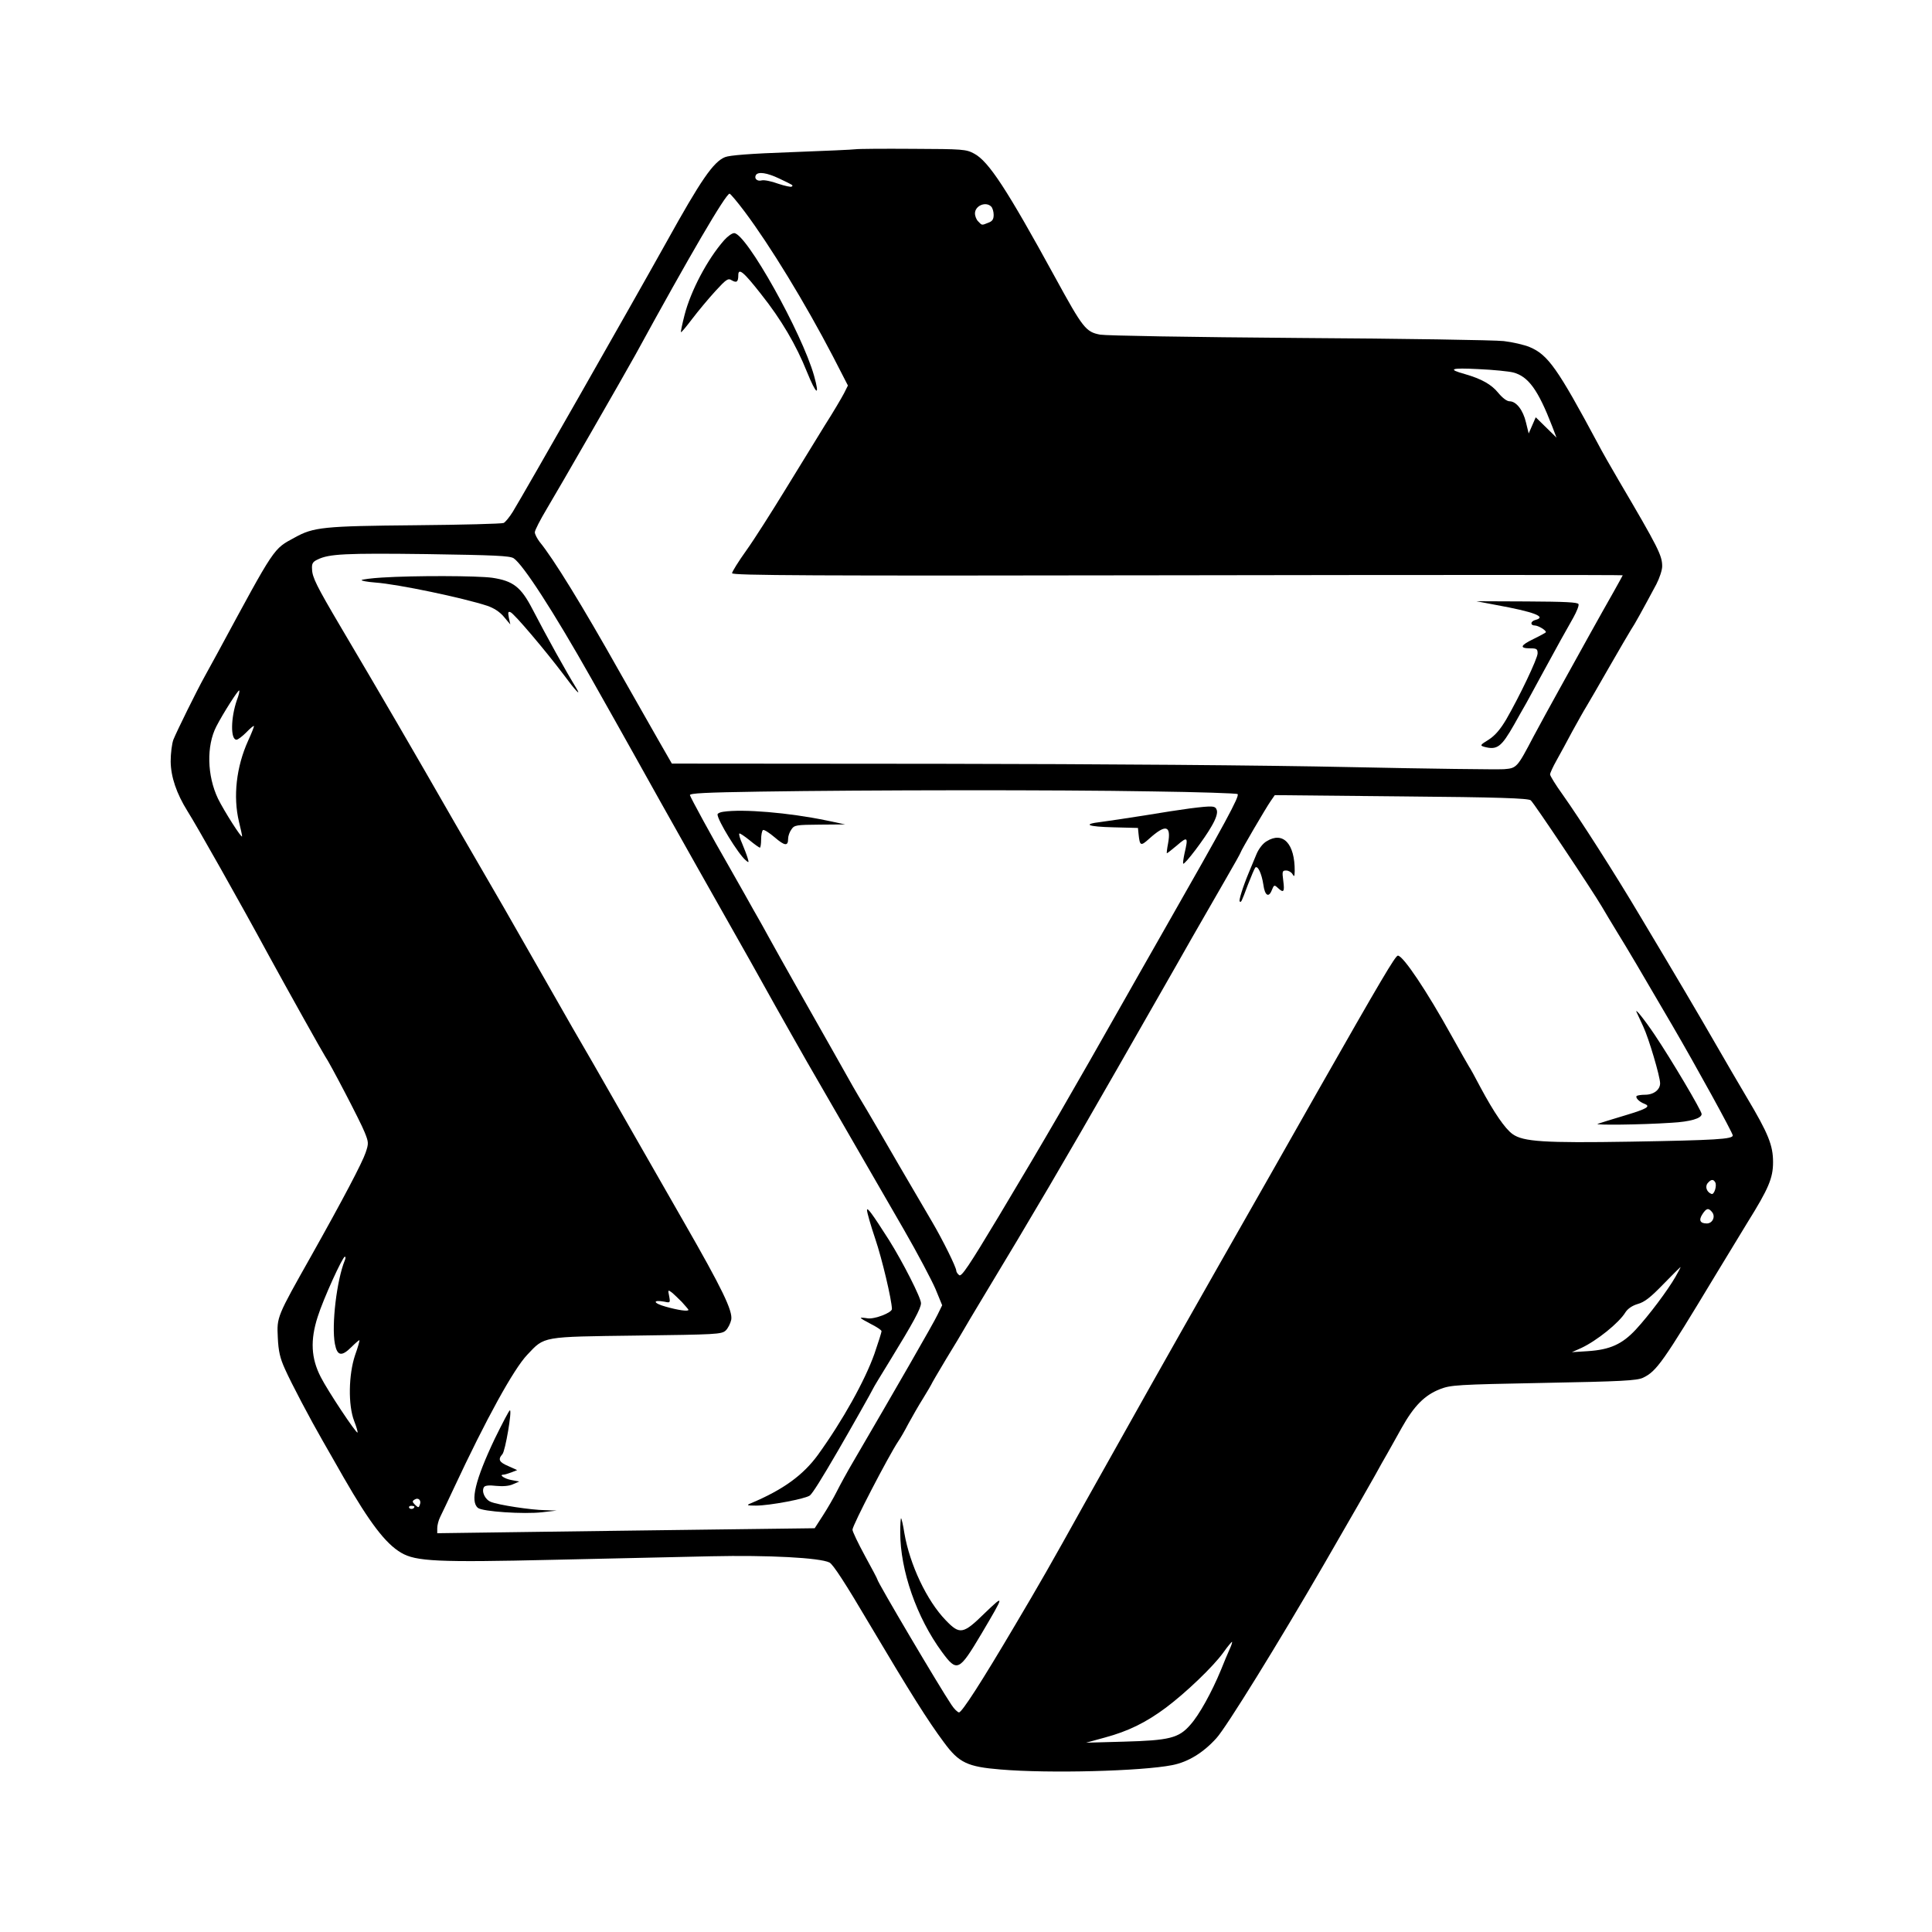
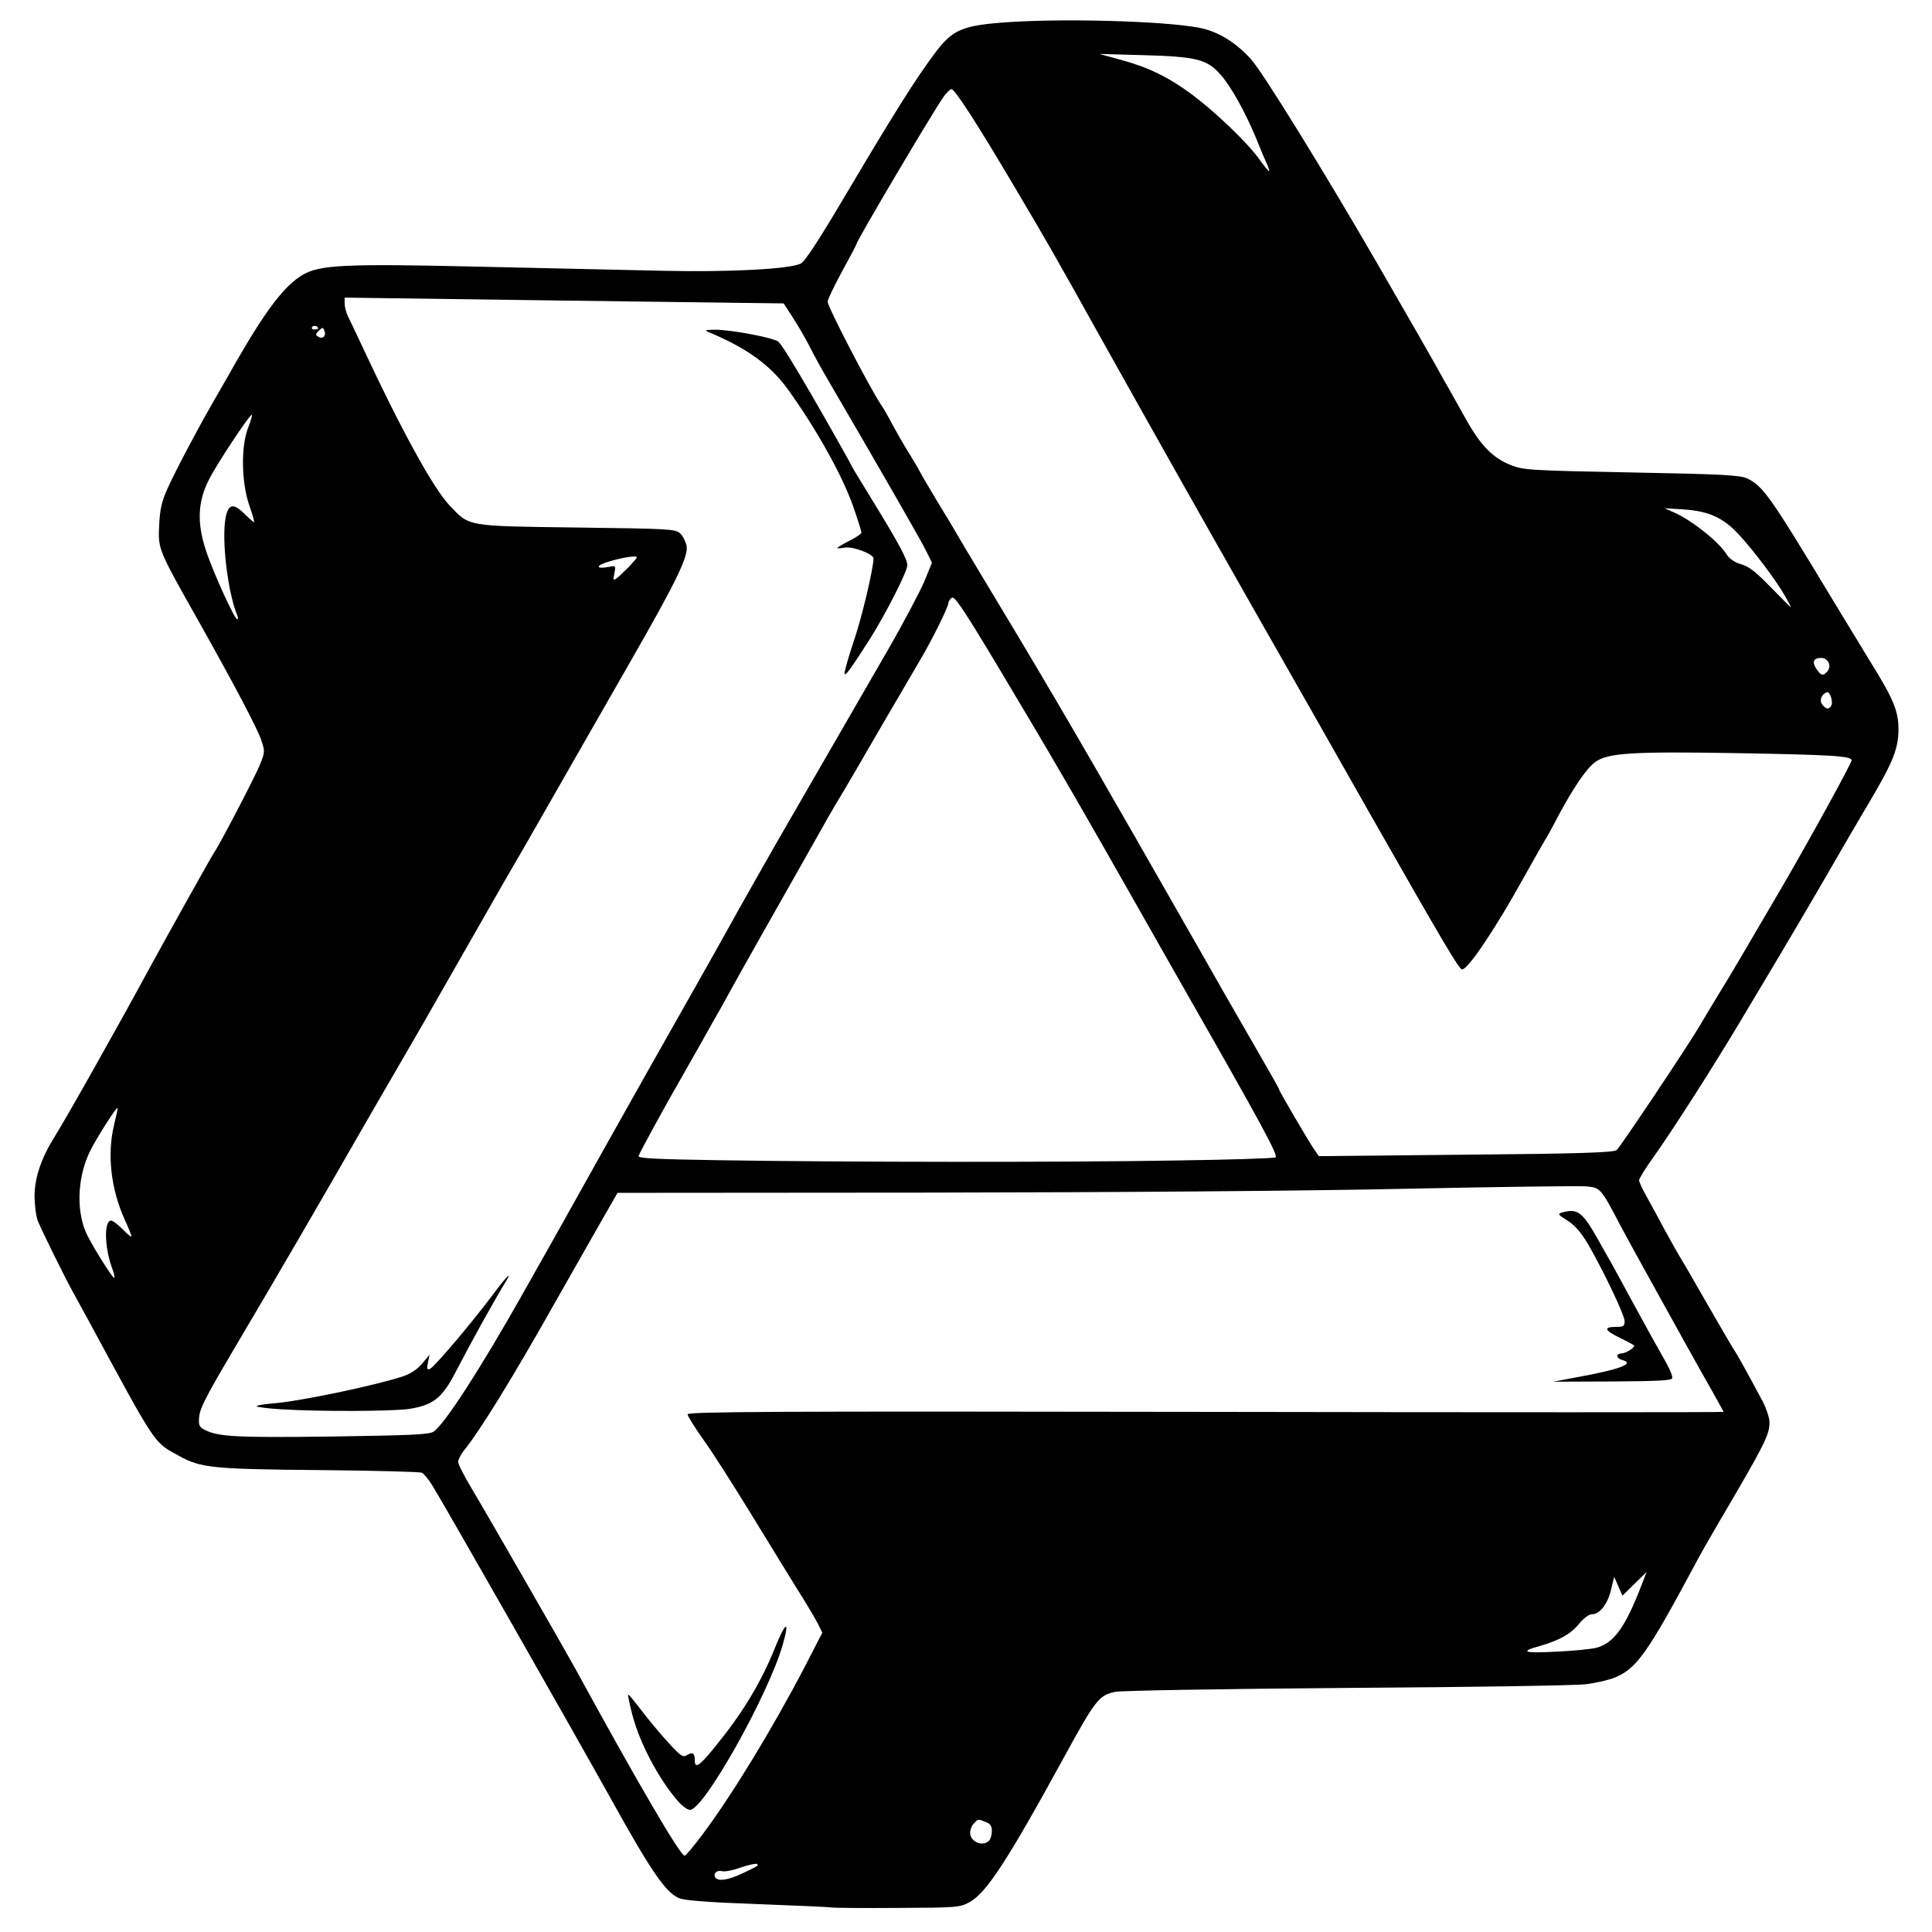
- <svg xmlns="http://www.w3.org/2000/svg" width="500" height="500" preserveAspectRatio="xMidYMid meet" version="1.0">
-   <g>
-     <g id="svg_1" fill="#000000" transform="translate(189.647 614.833) scale(0.053731 -0.053731)">
-       <path id="svg_2" d="m591.46,10723.938c-11,-2 -150,-8 -308,-14c-199,-7 -299,-15 -321,-24c-56,-23 -115,-108 -283,-411c-183,-328 -684,-1207 -739,-1297c-16,-26 -36,-50 -44,-54c-8,-4 -199,-9 -425,-11c-443,-4 -491,-9 -581,-59c-105,-57 -92,-38 -371,-554c-20,-36 -48,-88 -63,-115c-39,-70 -134,-263 -151,-305c-7,-19 -13,-66 -13,-105c1,-74 28,-154 81,-239c42,-66 249,-432 392,-696c89,-163 263,-474 271,-485c20,-27 172,-318 190,-365c20,-49 20,-55 5,-99c-16,-48 -109,-225 -263,-499c-164,-291 -165,-292 -160,-391c3,-67 11,-100 34,-151c31,-70 123,-244 184,-350c20,-36 66,-114 100,-175c125,-217 201,-317 276,-361c71,-42 176,-47 734,-34c272,6 614,14 760,17c275,6 522,-7 569,-30c17,-8 78,-102 193,-297c196,-330 280,-464 359,-570c72,-98 113,-117 272,-130c235,-20 681,-8 827,21c77,15 150,60 213,130c47,51 299,459 519,839c152,263 208,361 244,425c21,39 48,86 59,105c11,20 43,76 70,125c60,107 111,158 185,187c52,20 79,22 499,30c375,7 450,11 479,25c65,31 96,75 348,493c58,96 128,211 155,255c101,162 123,213 123,290c0,81 -22,137 -127,313c-35,59 -101,172 -147,252c-84,146 -193,331 -369,625c-115,194 -287,463 -370,580c-34,47 -61,91 -61,98c0,6 14,37 31,67c17,30 51,93 76,140c26,47 56,101 68,120c12,19 61,105 110,190c49,85 96,166 105,180c16,23 54,92 122,219c15,29 28,68 28,86c0,52 -17,87 -210,415c-37,63 -82,142 -99,175c-195,364 -241,429 -329,466c-26,11 -82,24 -125,29c-43,5 -486,12 -985,15c-530,4 -929,11 -959,16c-69,13 -83,31 -217,276c-232,424 -320,559 -390,596c-39,21 -54,22 -296,23c-140,1 -264,0 -275,-2zm-368,-141c71,-34 68,-32 60,-39c-3,-3 -32,3 -65,14c-32,12 -68,19 -79,16c-22,-6 -38,9 -28,26c11,17 53,11 112,-17zm-166,-160c122,-163 290,-438 425,-697l72,-140l-19,-38c-11,-21 -52,-91 -93,-155c-40,-65 -126,-205 -191,-311c-65,-106 -148,-237 -186,-290c-38,-53 -69,-103 -69,-110c0,-11 366,-13 2145,-10c1180,2 2145,2 2145,0c0,-1 -20,-37 -44,-80c-24,-42 -78,-138 -119,-212c-41,-74 -106,-191 -144,-260c-38,-69 -94,-170 -123,-225c-79,-151 -81,-152 -142,-157c-29,-2 -361,2 -738,10c-414,9 -1197,15 -1978,16l-1292,1l-66,115c-36,63 -118,207 -182,320c-185,329 -323,553 -389,633c-12,16 -23,37 -23,46c0,10 26,60 57,112c53,88 379,655 428,744c260,476 435,775 453,775c4,0 37,-39 73,-87zm1187,25c7,-7 12,-25 12,-40c0,-21 -6,-31 -26,-38c-32,-13 -30,-13 -48,6c-9,8 -16,26 -16,39c0,37 52,59 78,33zm2514,-799c73,-19 120,-83 188,-259l21,-55l-50,49l-50,49l-17,-39l-17,-39l-13,53c-14,60 -47,102 -79,102c-13,0 -34,16 -54,40c-33,41 -81,68 -161,91c-87,24 -68,31 65,24c72,-3 147,-11 167,-16zm-4814,-895c45,-30 190,-253 374,-579c95,-168 143,-254 208,-370c93,-167 148,-265 300,-535c258,-456 303,-536 380,-675c43,-77 111,-196 150,-265c112,-194 331,-573 466,-807c67,-116 136,-247 154,-289l32,-78l-22,-45c-18,-39 -210,-372 -405,-706c-29,-49 -65,-115 -80,-145c-15,-30 -45,-82 -67,-116l-40,-62l-471,-6c-260,-3 -669,-9 -909,-12l-438,-6l0,24c0,14 6,38 14,54c8,16 38,79 66,139c155,332 288,574 354,643c84,89 67,86 527,92c381,5 408,6 428,24c11,10 23,34 27,52c8,43 -44,150 -227,469c-133,233 -358,625 -389,680c-9,17 -77,134 -150,260c-72,127 -179,313 -237,415c-58,102 -129,226 -158,275c-29,50 -104,180 -168,290c-207,361 -352,610 -553,950c-115,195 -136,237 -137,276c-2,27 3,36 27,47c55,27 132,31 526,26c325,-5 399,-8 418,-20zm-1333,-683c-30,-87 -31,-191 -2,-191c7,0 28,16 47,35c18,19 35,33 37,31c2,-1 -11,-34 -28,-71c-57,-126 -73,-269 -44,-390c8,-33 15,-64 15,-70c0,-15 -87,122 -116,181c-53,111 -56,255 -8,348c33,64 106,178 110,173c3,-2 -2,-23 -11,-46zm4407,-440c223,-3 409,-9 413,-13c10,-10 -57,-134 -356,-658c-89,-157 -170,-298 -179,-315c-272,-480 -381,-669 -617,-1063c-143,-238 -178,-290 -189,-281c-8,6 -14,16 -14,21c0,17 -65,148 -116,235c-27,46 -98,167 -158,270c-60,104 -130,224 -156,268c-27,44 -57,96 -68,115c-21,38 -149,264 -277,490c-45,80 -102,181 -126,225c-24,44 -48,87 -54,97c-5,9 -34,59 -62,110c-29,51 -66,116 -81,143c-77,133 -182,326 -185,338c-1,9 74,13 338,17c513,8 1430,9 1887,1zm1825,-43c15,-12 298,-436 343,-513c13,-22 46,-78 75,-125c50,-81 102,-169 266,-450c112,-192 289,-514 289,-526c0,-18 -82,-23 -490,-30c-420,-7 -519,0 -570,36c-37,26 -90,104 -155,225c-26,50 -51,95 -55,100c-4,6 -42,73 -85,150c-119,215 -233,385 -258,385c-12,0 -80,-115 -390,-660c-101,-179 -315,-555 -475,-836c-259,-456 -398,-703 -642,-1139c-169,-304 -219,-391 -337,-590c-163,-276 -256,-420 -270,-420c-6,0 -23,16 -36,36c-58,86 -357,592 -357,604c0,3 -27,54 -60,114c-33,61 -60,117 -60,126c0,21 173,354 220,425c10,14 32,52 49,85c18,33 50,89 72,124c21,34 39,65 39,66c0,2 32,57 71,122c40,65 77,127 83,138c6,11 47,80 91,153c244,404 395,661 653,1112c140,245 266,465 280,490c25,45 104,183 240,419c40,69 72,126 72,129c0,6 121,213 144,246l20,29l609,-6c470,-4 612,-9 624,-19zm888,-1839c10,-15 -4,-61 -17,-57c-23,8 -33,35 -19,52c16,19 27,20 36,5zm-15,-144c18,-21 3,-55 -25,-55c-33,0 -40,16 -21,45c19,29 29,31 46,10zm-6585,-232c-39,-95 -65,-312 -48,-403c11,-58 32,-63 80,-15c19,19 37,34 38,33c2,-2 -7,-34 -21,-73c-31,-93 -34,-240 -4,-317c11,-28 18,-53 16,-55c-6,-6 -143,200 -177,267c-47,91 -51,178 -15,290c27,86 120,290 131,290c4,0 4,-8 0,-17zm6409,-80c-38,-66 -128,-186 -191,-254c-66,-71 -125,-97 -230,-104l-78,-5l45,20c75,35 182,121 213,172c11,17 32,32 59,40c33,9 62,32 123,95c44,45 82,83 83,83c2,0 -9,-21 -24,-47zm-4786,-121c17,-19 32,-36 32,-38c0,-9 -49,-2 -109,15c-62,17 -66,35 -6,24c27,-6 28,-5 22,27c-6,30 -6,31 11,19c9,-7 32,-29 50,-47zm-1262,-977c-5,-15 -7,-15 -23,0c-14,14 -14,18 -2,25c18,12 34,-4 25,-25zm-26,-9c0,-11 -19,-15 -25,-6c-3,5 1,10 9,10c9,0 16,-2 16,-4zm3926,-688c-8,-18 -27,-62 -41,-98c-45,-109 -105,-217 -147,-264c-56,-65 -101,-76 -323,-82l-180,-5l91,25c111,30 196,71 294,144c96,72 226,196 276,265c21,30 41,53 42,52c2,-2 -3,-18 -12,-37z" />
-       <path id="svg_3" d="m-41.54,10285.938c-81,-92 -161,-244 -191,-361c-11,-43 -19,-81 -17,-82c2,-2 26,27 54,64c29,38 78,97 111,133c53,58 62,64 79,53c24,-14 32,-8 32,24c0,38 26,16 109,-90c98,-123 170,-246 222,-376c45,-111 63,-121 34,-18c-58,206 -327,687 -385,687c-10,0 -31,-15 -48,-34z" />
-       <path id="svg_4" d="m3676.46,8528.938c181,-33 246,-57 190,-72c-25,-6 -27,-27 -2,-27c16,-1 52,-22 52,-32c0,-2 -27,-17 -60,-33c-64,-31 -69,-45 -14,-45c29,0 34,-3 34,-24c0,-25 -87,-207 -151,-318c-29,-49 -54,-78 -85,-98c-41,-25 -42,-28 -22,-34c63,-17 83,-2 145,107c21,38 43,76 48,85c6,9 44,80 86,157c84,154 106,194 151,273c16,29 28,58 25,65c-3,9 -63,12 -248,13l-244,1l95,-18z" />
-       <path id="svg_5" d="m-1690.54,8660.938c-50,-3 -94,-9 -97,-12c-4,-3 26,-9 66,-12c110,-8 423,-74 539,-112c32,-11 60,-29 80,-53l31,-37l-7,32c-5,27 -4,32 8,27c17,-6 167,-183 256,-301c56,-76 87,-109 61,-65c-51,83 -143,249 -212,382c-55,106 -93,135 -193,150c-73,10 -374,11 -532,1z" />
-       <path id="svg_6" d="m646.46,5613.938c0,-11 18,-74 40,-139c32,-94 79,-292 80,-337c0,-18 -84,-50 -117,-45c-18,3 -33,4 -33,2c0,-3 23,-16 50,-30c28,-14 50,-29 50,-34c0,-5 -15,-53 -34,-108c-46,-130 -153,-322 -272,-487c-72,-99 -169,-169 -324,-234c-22,-9 -19,-11 25,-11c66,0 240,33 260,49c14,12 56,79 135,215c57,98 170,298 170,301c0,2 37,63 82,136c111,181 148,249 148,274c0,26 -87,197 -154,304c-81,127 -106,161 -106,144z" />
-       <path id="svg_7" d="m-1146.54,4512.938c-94,-198 -119,-302 -81,-333c21,-18 221,-31 309,-21l70,8l-55,2c-69,1 -226,25 -262,40c-28,11 -46,50 -33,71c5,8 25,10 59,6c32,-3 62,-1 81,8l30,13l-37,7c-34,6 -63,26 -39,26c5,0 22,5 38,11l28,11l-42,19c-45,19 -52,32 -29,58c14,16 47,211 36,211c-4,0 -36,-62 -73,-137z" />
-       <path id="svg_8" d="m2201.46,7548.938c-38,-5 -137,-20 -220,-34c-82,-13 -176,-27 -207,-31c-94,-11 -66,-23 60,-26l117,-3l3,-30c6,-57 10,-59 51,-22c80,72 107,65 91,-23c-5,-25 -7,-46 -6,-47c1,-1 23,16 49,38c52,45 55,41 36,-40c-5,-24 -8,-45 -6,-48c7,-6 103,120 137,181c21,36 29,62 25,76c-7,22 -17,23 -130,9z" />
-       <path id="svg_9" d="m-45.54,7532.938c-16,-2 -28,-8 -28,-13c0,-28 100,-191 135,-220c16,-14 17,-13 10,10c-4,14 -16,45 -26,69c-11,24 -17,46 -14,49c2,3 24,-12 49,-32c24,-20 47,-36 50,-36c3,0 6,18 6,39c0,22 4,42 9,46c5,3 30,-13 56,-35c49,-42 65,-44 65,-7c0,13 7,33 16,45c14,21 23,22 137,23l122,1l-90,19c-183,38 -403,56 -497,42z" />
-       <path id="svg_10" d="m2571.46,7390.938c-18,-10 -38,-36 -49,-62c-10,-24 -27,-64 -37,-89c-28,-67 -49,-134 -44,-139c7,-6 8,-4 39,79c16,41 32,79 36,84c12,12 31,-29 39,-82c7,-53 26,-65 41,-26c10,25 12,26 29,10c28,-26 33,-19 26,34c-6,46 -5,50 14,50c11,0 25,-8 30,-17c9,-15 10,-13 11,14c1,132 -56,193 -135,144z" />
-       <path id="svg_11" d="m4354.46,6564.938c5,-11 19,-41 31,-67c26,-55 81,-240 81,-273c0,-31 -31,-55 -72,-55c-19,0 -37,-3 -41,-6c-7,-8 12,-28 36,-37c34,-13 16,-24 -90,-56c-60,-18 -119,-36 -133,-41c-24,-7 206,-5 355,5c90,5 145,21 145,42c0,16 -145,261 -227,383c-49,73 -100,136 -85,105z" />
-       <path id="svg_12" d="m806.46,4061.938c0,-183 79,-410 201,-576c73,-99 82,-94 191,89c111,188 112,191 15,98c-104,-102 -120,-105 -188,-34c-91,94 -173,268 -199,419c-6,40 -14,72 -16,72c-2,0 -4,-31 -4,-68z" />
+ <svg xmlns="http://www.w3.org/2000/svg" viewBox="0 0 80 80" fill="currentColor" style="width: 100%; height: 100%;">
+   <g transform="scale(0.01)">
+     <g fill="currentColor" id="svg_1">
+       <path d="m3442.08,7898.324c-11,-2 -150,-8 -308,-14c-199,-7 -299,-15 -321,-24c-56,-23 -115,-108 -283,-411c-183,-328 -684,-1207 -739,-1297c-16,-26 -36,-50 -44,-54c-8,-4 -199,-9 -425,-11c-443,-4 -491,-9 -581,-59c-105,-57 -92,-38 -371,-554c-20,-36 -48,-88 -63,-115c-39,-70 -134,-263 -151,-305c-7,-19 -13,-66 -13,-105c1,-74 28,-154 81,-239c42,-66 249,-432 392,-696c89,-163 263,-474 271,-485c20,-27 172,-318 190,-365c20,-49 20,-55 5,-99c-16,-48 -109,-225 -263,-499c-164,-291 -165,-292 -160,-391c3,-67 11,-100 34,-151c31,-70 123,-244 184,-350c20,-36 66,-114 100,-175c125,-217 201,-317 276,-361c71,-42 176,-47 734,-34c272,6 614,14 760,17c275,6 522,-7 569,-30c17,-8 78,-102 193,-297c196,-330 280,-464 359,-570c72,-98 113,-117 272,-130c235,-20 681,-8 827,21c77,15 150,60 213,130c47,51 299,459 519,839c152,263 208,361 244,425c21,39 48,86 59,105c11,20 43,76 70,125c60,107 111,158 185,187c52,20 79,22 499,30c375,7 450,11 479,25c65,31 96,75 348,493c58,96 128,211 155,255c101,162 123,213 123,290c0,81 -22,137 -127,313c-35,59 -101,172 -147,252c-84,146 -193,331 -369,625c-115,194 -287,463 -370,580c-34,47 -61,91 -61,98c0,6 14,37 31,67c17,30 51,93 76,140c26,47 56,101 68,120c12,19 61,105 110,190c49,85 96,166 105,180c16,23 54,92 122,219c15,29 28,68 28,86c0,52 -17,87 -210,415c-37,63 -82,142 -99,175c-195,364 -241,429 -329,466c-26,11 -82,24 -125,29c-43,5 -486,12 -985,15c-530,4 -929,11 -959,16c-69,13 -83,31 -217,276c-232,424 -320,559 -390,596c-39,21 -54,22 -296,23c-140,1 -264,0 -275,-2zm-368,-141c71,-34 68,-32 60,-39c-3,-3 -32,3 -65,14c-32,12 -68,19 -79,16c-22,-6 -38,9 -28,26c11,17 53,11 112,-17zm-166,-160c122,-163 290,-438 425,-697l72,-140l-19,-38c-11,-21 -52,-91 -93,-155c-40,-65 -126,-205 -191,-311c-65,-106 -148,-237 -186,-290c-38,-53 -69,-103 -69,-110c0,-11 366,-13 2145,-10c1180,2 2145,2 2145,0c0,-1 -20,-37 -44,-80c-24,-42 -78,-138 -119,-212c-41,-74 -106,-191 -144,-260c-38,-69 -94,-170 -123,-225c-79,-151 -81,-152 -142,-157c-29,-2 -361,2 -738,10c-414,9 -1197,15 -1978,16l-1292,1l-66,115c-36,63 -118,207 -182,320c-185,329 -323,553 -389,633c-12,16 -23,37 -23,46c0,10 26,60 57,112c53,88 379,655 428,744c260,476 435,775 453,775c4,0 37,-39 73,-87zm1187,25c7,-7 12,-25 12,-40c0,-21 -6,-31 -26,-38c-32,-13 -30,-13 -48,6c-9,8 -16,26 -16,39c0,37 52,59 78,33zm2514,-799c73,-19 120,-83 188,-259l21,-55l-50,49l-50,49l-17,-39l-17,-39l-13,53c-14,60 -47,102 -79,102c-13,0 -34,16 -54,40c-33,41 -81,68 -161,91c-87,24 -68,31 65,24c72,-3 147,-11 167,-16zm-4814,-895c45,-30 190,-253 374,-579c95,-168 143,-254 208,-370c93,-167 148,-265 300,-535c258,-456 303,-536 380,-675c43,-77 111,-196 150,-265c112,-194 331,-573 466,-807c67,-116 136,-247 154,-289l32,-78l-22,-45c-18,-39 -210,-372 -405,-706c-29,-49 -65,-115 -80,-145c-15,-30 -45,-82 -67,-116l-40,-62l-471,-6c-260,-3 -669,-9 -909,-12l-438,-6l0,24c0,14 6,38 14,54c8,16 38,79 66,139c155,332 288,574 354,643c84,89 67,86 527,92c381,5 408,6 428,24c11,10 23,34 27,52c8,43 -44,150 -227,469c-133,233 -358,625 -389,680c-9,17 -77,134 -150,260c-72,127 -179,313 -237,415c-58,102 -129,226 -158,275c-29,50 -104,180 -168,290c-207,361 -352,610 -553,950c-115,195 -136,237 -137,276c-2,27 3,36 27,47c55,27 132,31 526,26c325,-5 399,-8 418,-20zm-1333,-683c-30,-87 -31,-191 -2,-191c7,0 28,16 47,35c18,19 35,33 37,31c2,-1 -11,-34 -28,-71c-57,-126 -73,-269 -44,-390c8,-33 15,-64 15,-70c0,-15 -87,122 -116,181c-53,111 -56,255 -8,348c33,64 106,178 110,173c3,-2 -2,-23 -11,-46zm4407,-440c223,-3 409,-9 413,-13c10,-10 -57,-134 -356,-658c-89,-157 -170,-298 -179,-315c-272,-480 -381,-669 -617,-1063c-143,-238 -178,-290 -189,-281c-8,6 -14,16 -14,21c0,17 -65,148 -116,235c-27,46 -98,167 -158,270c-60,104 -130,224 -156,268c-27,44 -57,96 -68,115c-21,38 -149,264 -277,490c-45,80 -102,181 -126,225c-24,44 -48,87 -54,97c-5,9 -34,59 -62,110c-29,51 -66,116 -81,143c-77,133 -182,326 -185,338c-1,9 74,13 338,17c513,8 1430,9 1887,1zm1825,-43c15,-12 298,-436 343,-513c13,-22 46,-78 75,-125c50,-81 102,-169 266,-450c112,-192 289,-514 289,-526c0,-18 -82,-23 -490,-30c-420,-7 -519,0 -570,36c-37,26 -90,104 -155,225c-26,50 -51,95 -55,100c-4,6 -42,73 -85,150c-119,215 -233,385 -258,385c-12,0 -80,-115 -390,-660c-101,-179 -315,-555 -475,-836c-259,-456 -398,-703 -642,-1139c-169,-304 -219,-391 -337,-590c-163,-276 -256,-420 -270,-420c-6,0 -23,16 -36,36c-58,86 -357,592 -357,604c0,3 -27,54 -60,114c-33,61 -60,117 -60,126c0,21 173,354 220,425c10,14 32,52 49,85c18,33 50,89 72,124c21,34 39,65 39,66c0,2 32,57 71,122c40,65 77,127 83,138c6,11 47,80 91,153c244,404 395,661 653,1112c140,245 266,465 280,490c25,45 104,183 240,419c40,69 72,126 72,129c0,6 121,213 144,246l20,29l609,-6c470,-4 612,-9 624,-19zm888,-1839c10,-15 -4,-61 -17,-57c-23,8 -33,35 -19,52c16,19 27,20 36,5zm-15,-144c18,-21 3,-55 -25,-55c-33,0 -40,16 -21,45c19,29 29,31 46,10zm-6585,-232c-39,-95 -65,-312 -48,-403c11,-58 32,-63 80,-15c19,19 37,34 38,33c2,-2 -7,-34 -21,-73c-31,-93 -34,-240 -4,-317c11,-28 18,-53 16,-55c-6,-6 -143,200 -177,267c-47,91 -51,178 -15,290c27,86 120,290 131,290c4,0 4,-8 0,-17zm6409,-80c-38,-66 -128,-186 -191,-254c-66,-71 -125,-97 -230,-104l-78,-5l45,20c75,35 182,121 213,172c11,17 32,32 59,40c33,9 62,32 123,95c44,45 82,83 83,83c2,0 -9,-21 -24,-47zm-4786,-121c17,-19 32,-36 32,-38c0,-9 -49,-2 -109,15c-62,17 -66,35 -6,24c27,-6 28,-5 22,27c-6,30 -6,31 11,19c9,-7 32,-29 50,-47zm-1262,-977c-5,-15 -7,-15 -23,0c-14,14 -14,18 -2,25c18,12 34,-4 25,-25zm-26,-9c0,-11 -19,-15 -25,-6c-3,5 1,10 9,10c9,0 16,-2 16,-4zm3926,-688c-8,-18 -27,-62 -41,-98c-45,-109 -105,-217 -147,-264c-56,-65 -101,-76 -323,-82l-180,-5l91,25c111,30 196,71 294,144c96,72 226,196 276,265c21,30 41,53 42,52c2,-2 -3,-18 -12,-37z" id="svg_2" />
+       <path d="m2809.08,7460.324c-81,-92 -161,-244 -191,-361c-11,-43 -19,-81 -17,-82c2,-2 26,27 54,64c29,38 78,97 111,133c53,58 62,64 79,53c24,-14 32,-8 32,24c0,38 26,16 109,-90c98,-123 170,-246 222,-376c45,-111 63,-121 34,-18c-58,206 -327,687 -385,687c-10,0 -31,-15 -48,-34z" id="svg_3" />
+       <path d="m6527.08,5703.324c181,-33 246,-57 190,-72c-25,-6 -27,-27 -2,-27c16,-1 52,-22 52,-32c0,-2 -27,-17 -60,-33c-64,-31 -69,-45 -14,-45c29,0 34,-3 34,-24c0,-25 -87,-207 -151,-318c-29,-49 -54,-78 -85,-98c-41,-25 -42,-28 -22,-34c63,-17 83,-2 145,107c21,38 43,76 48,85c6,9 44,80 86,157c84,154 106,194 151,273c16,29 28,58 25,65c-3,9 -63,12 -248,13l-244,1l95,-18z" id="svg_4" />
+       <path d="m1160.08,5835.324c-50,-3 -94,-9 -97,-12c-4,-3 26,-9 66,-12c110,-8 423,-74 539,-112c32,-11 60,-29 80,-53l31,-37l-7,32c-5,27 -4,32 8,27c17,-6 167,-183 256,-301c56,-76 87,-109 61,-65c-51,83 -143,249 -212,382c-55,106 -93,135 -193,150c-73,10 -374,11 -532,1z" id="svg_5" />
+       <path d="m3497.08,2788.324c0,-11 18,-74 40,-139c32,-94 79,-292 80,-337c0,-18 -84,-50 -117,-45c-18,3 -33,4 -33,2c0,-3 23,-16 50,-30c28,-14 50,-29 50,-34c0,-5 -15,-53 -34,-108c-46,-130 -153,-322 -272,-487c-72,-99 -169,-169 -324,-234c-22,-9 -19,-11 25,-11c66,0 240,33 260,49c14,12 56,79 135,215c57,98 170,298 170,301c0,2 37,63 82,136c111,181 148,249 148,274c0,26 -87,197 -154,304c-81,127 -106,161 -106,144z" id="svg_6" />
    </g>
  </g>
</svg>
